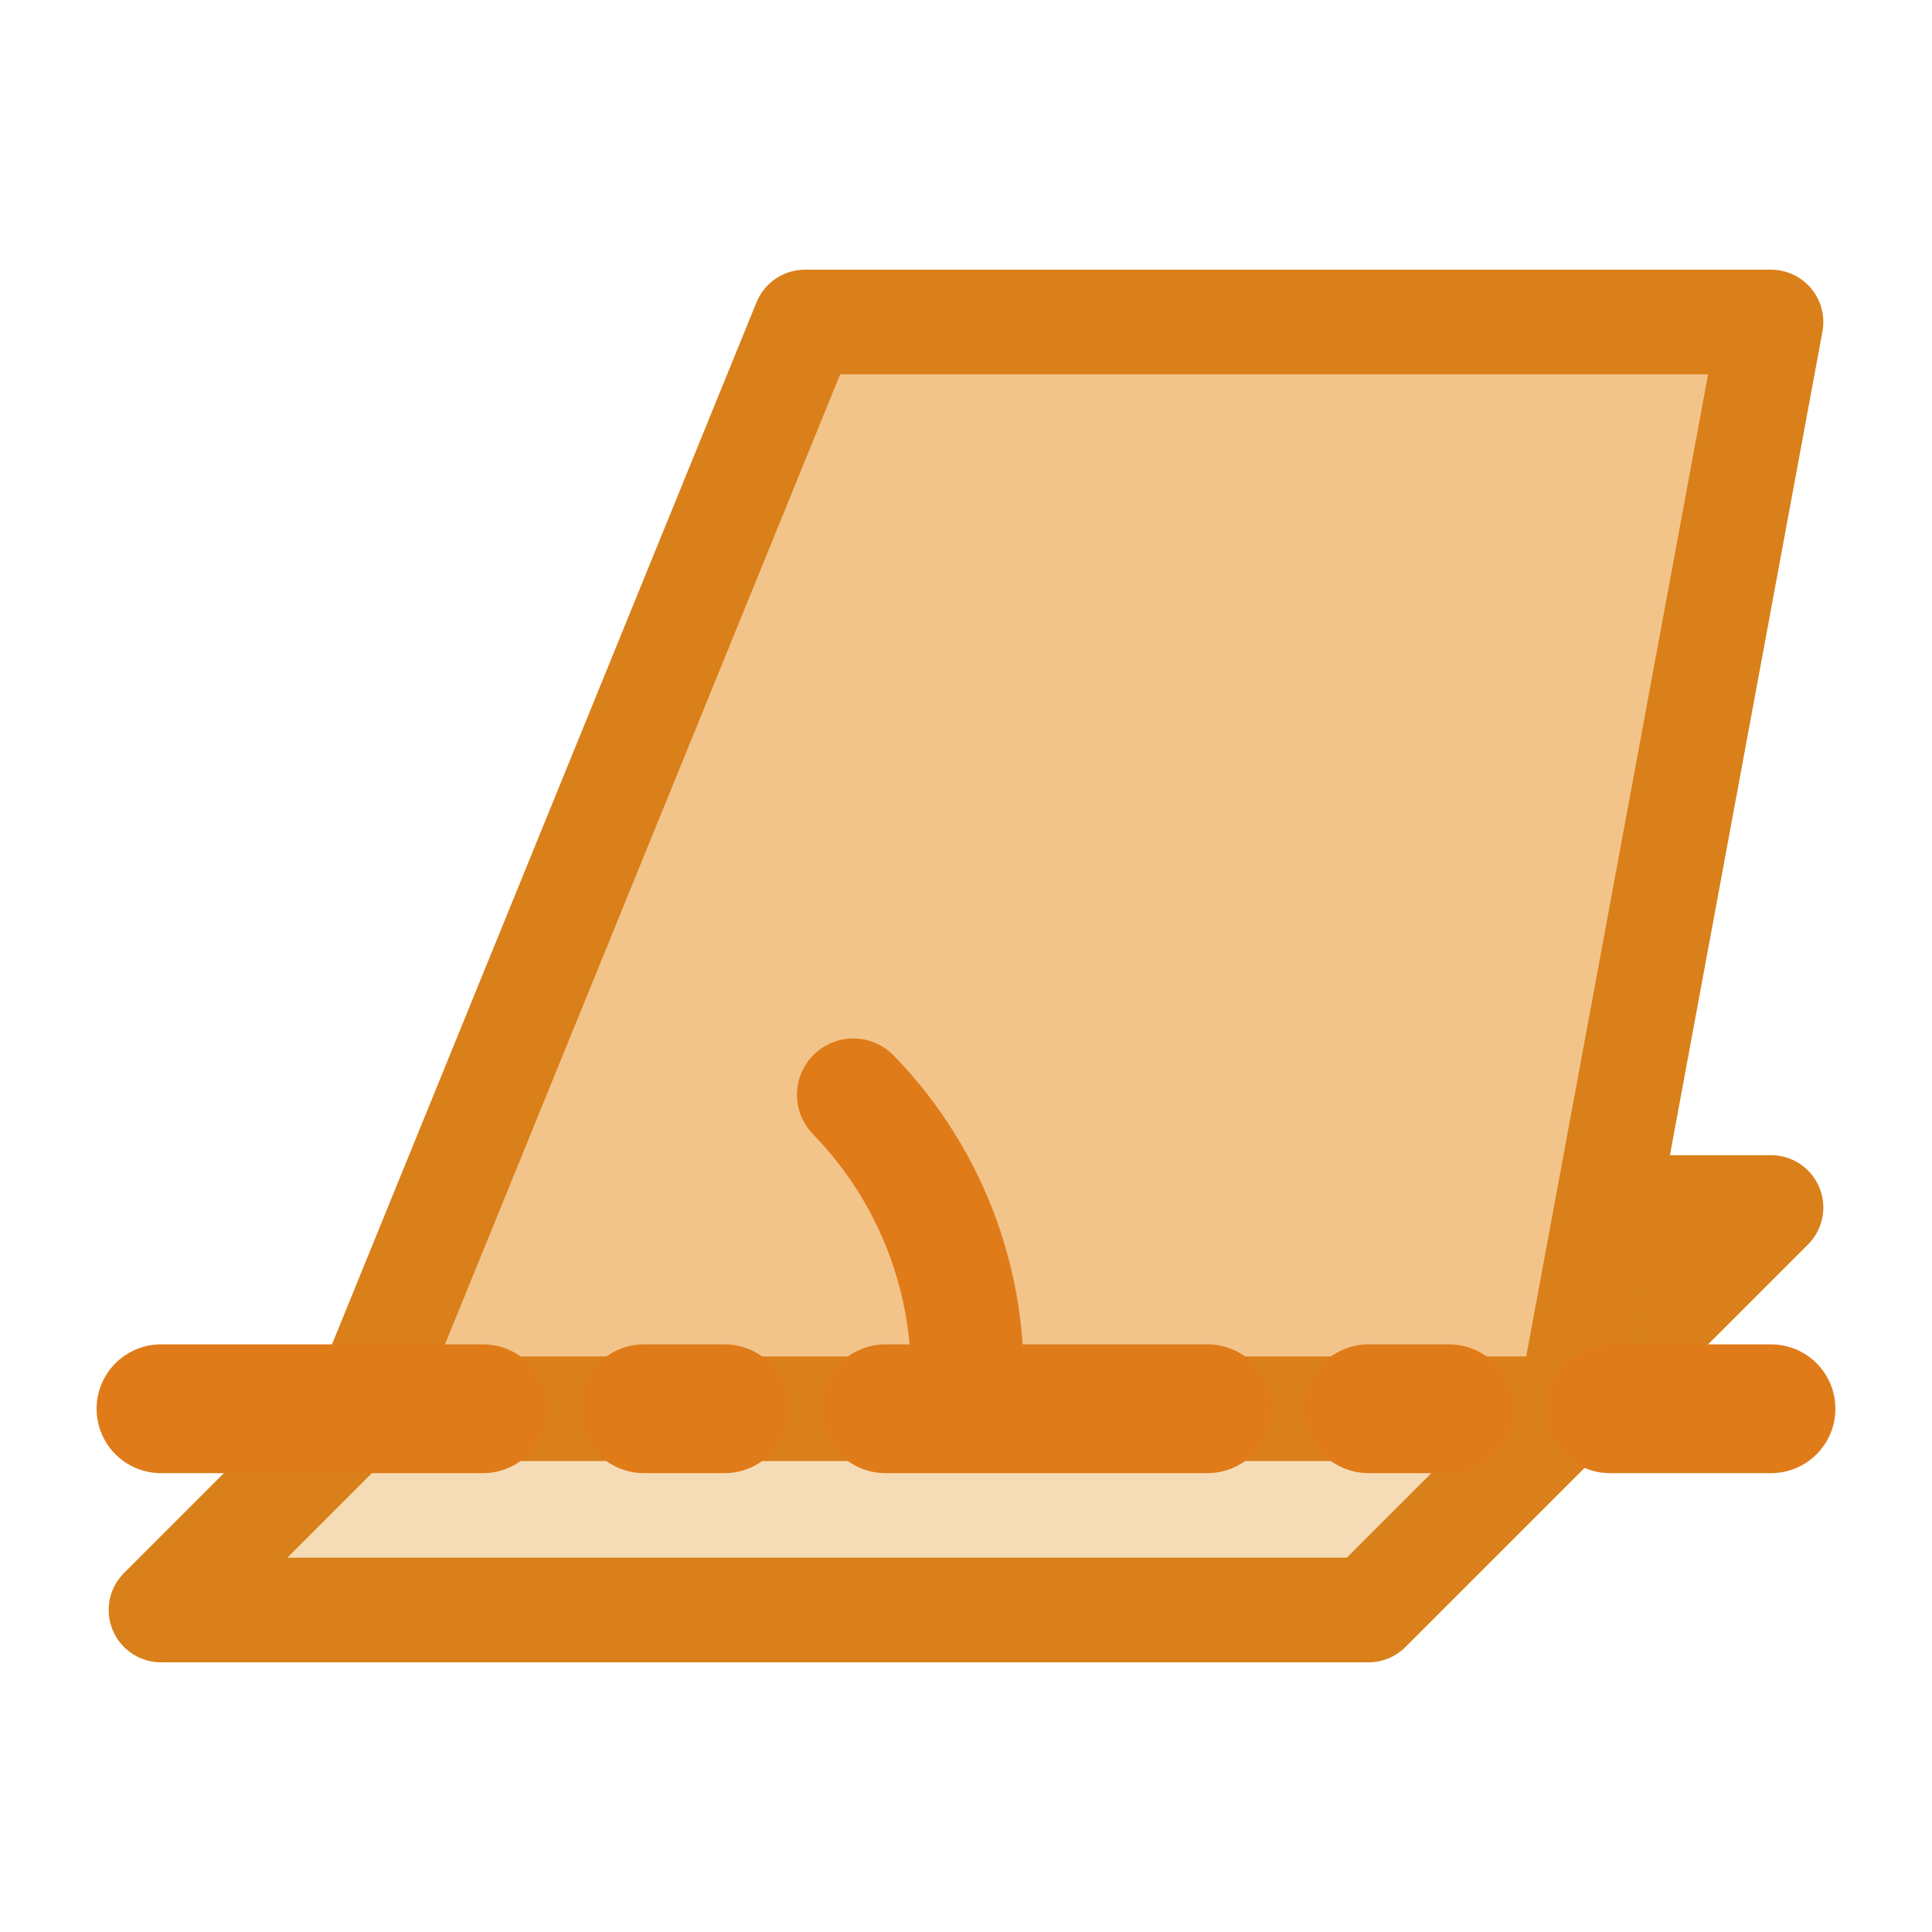
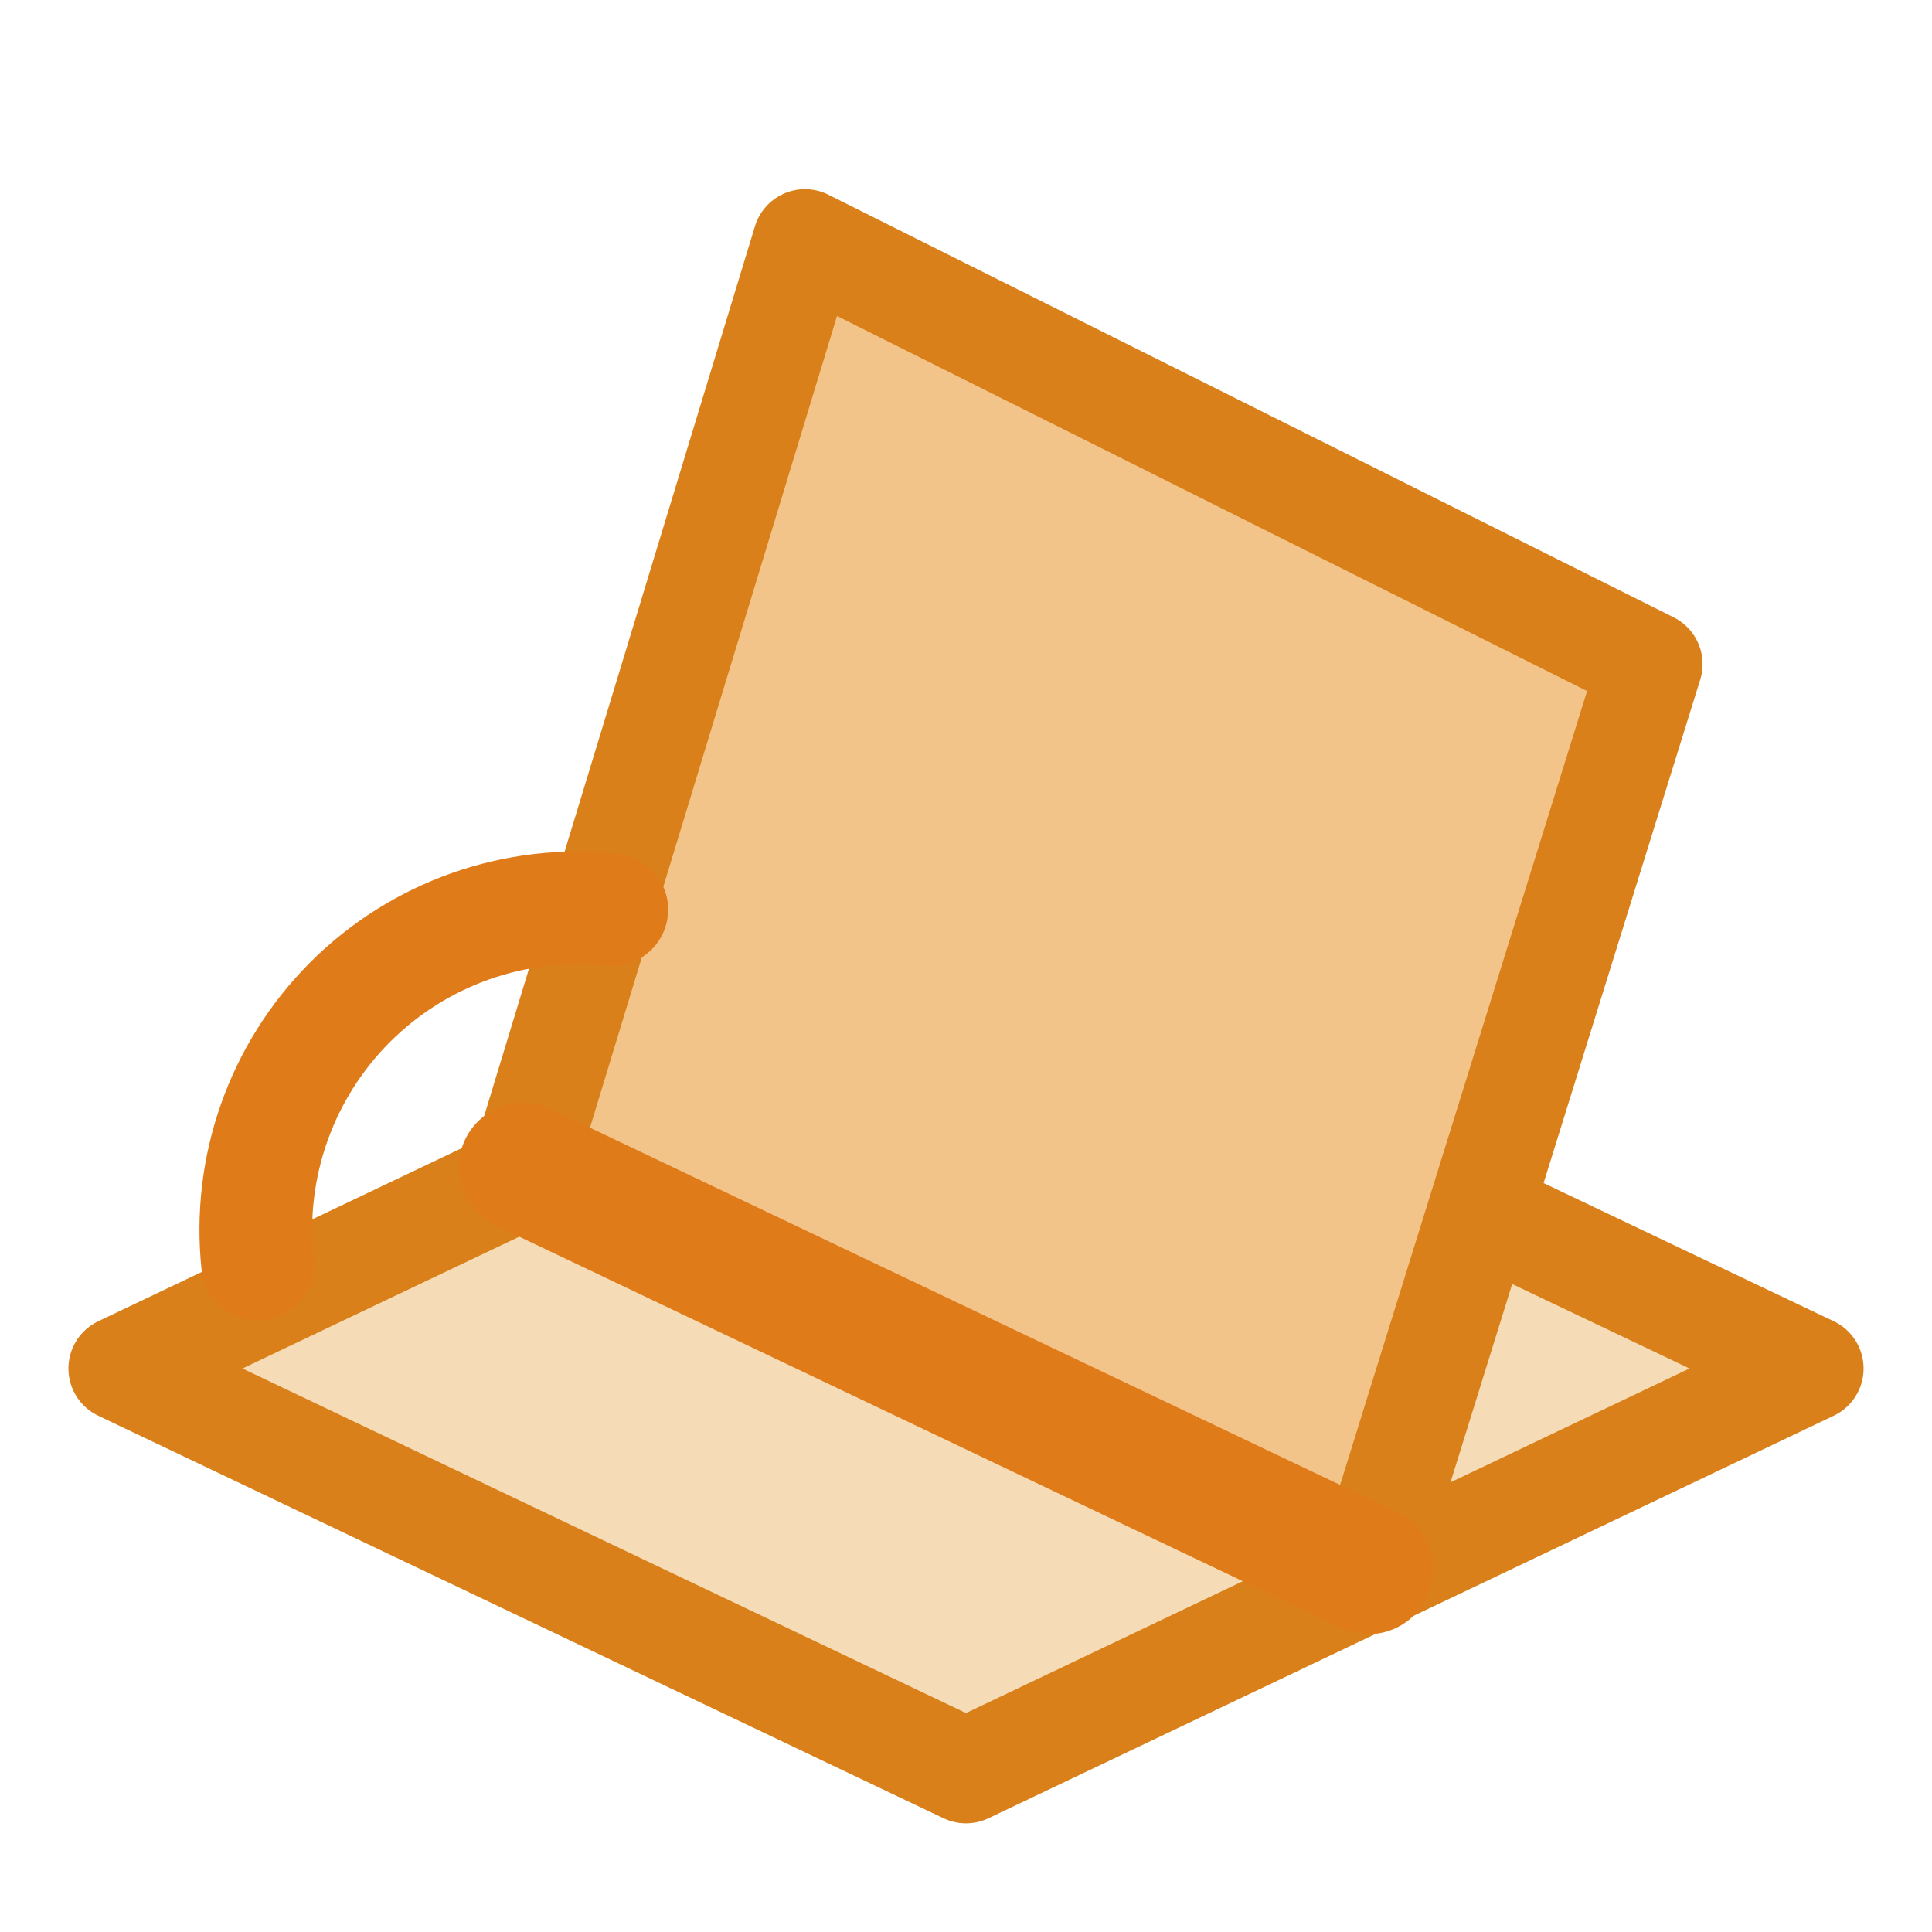
<svg xmlns="http://www.w3.org/2000/svg" viewBox="0 0 24 24" fill="none" stroke="#2b3a4a" stroke-width="1.3" stroke-linejoin="round" stroke-linecap="round">
-   <path d="M2 20 L7 15 H22 L17 20 Z" fill="#f6dcb6" stroke="#d9801a" />
-   <path d="M4.5 17.5 L10 4 H22 L19.5 17.5 Z" fill="#f3c48a" stroke="#d9801a" />
-   <path d="M2 17.5 H22" stroke="#e07b1a" stroke-width="1.6" stroke-dasharray="4 2 1 2" />
-   <path d="M12 17.5 A5 5 0 0 0 10.6 13.6" stroke="#e07b1a" stroke-width="1.4" />
+   <path d="M1.5 17 L12 12 L22.5 17 L12 22 Z" fill="#f6dcb6" stroke="#d9801a" />
+   <path d="M6.5 14.5 L10 3 L20.5 8.25 L17 19.5 Z" fill="#f3c48a" stroke="#d9801a" />
+   <path d="M6.5 14.5 L17 19.5" stroke="#e07b1a" stroke-width="1.6" />
+   <path d="M3.2 15.7 A4 4 0 0 1 7.6 11.3" stroke="#e07b1a" stroke-width="1.4" />
</svg>
